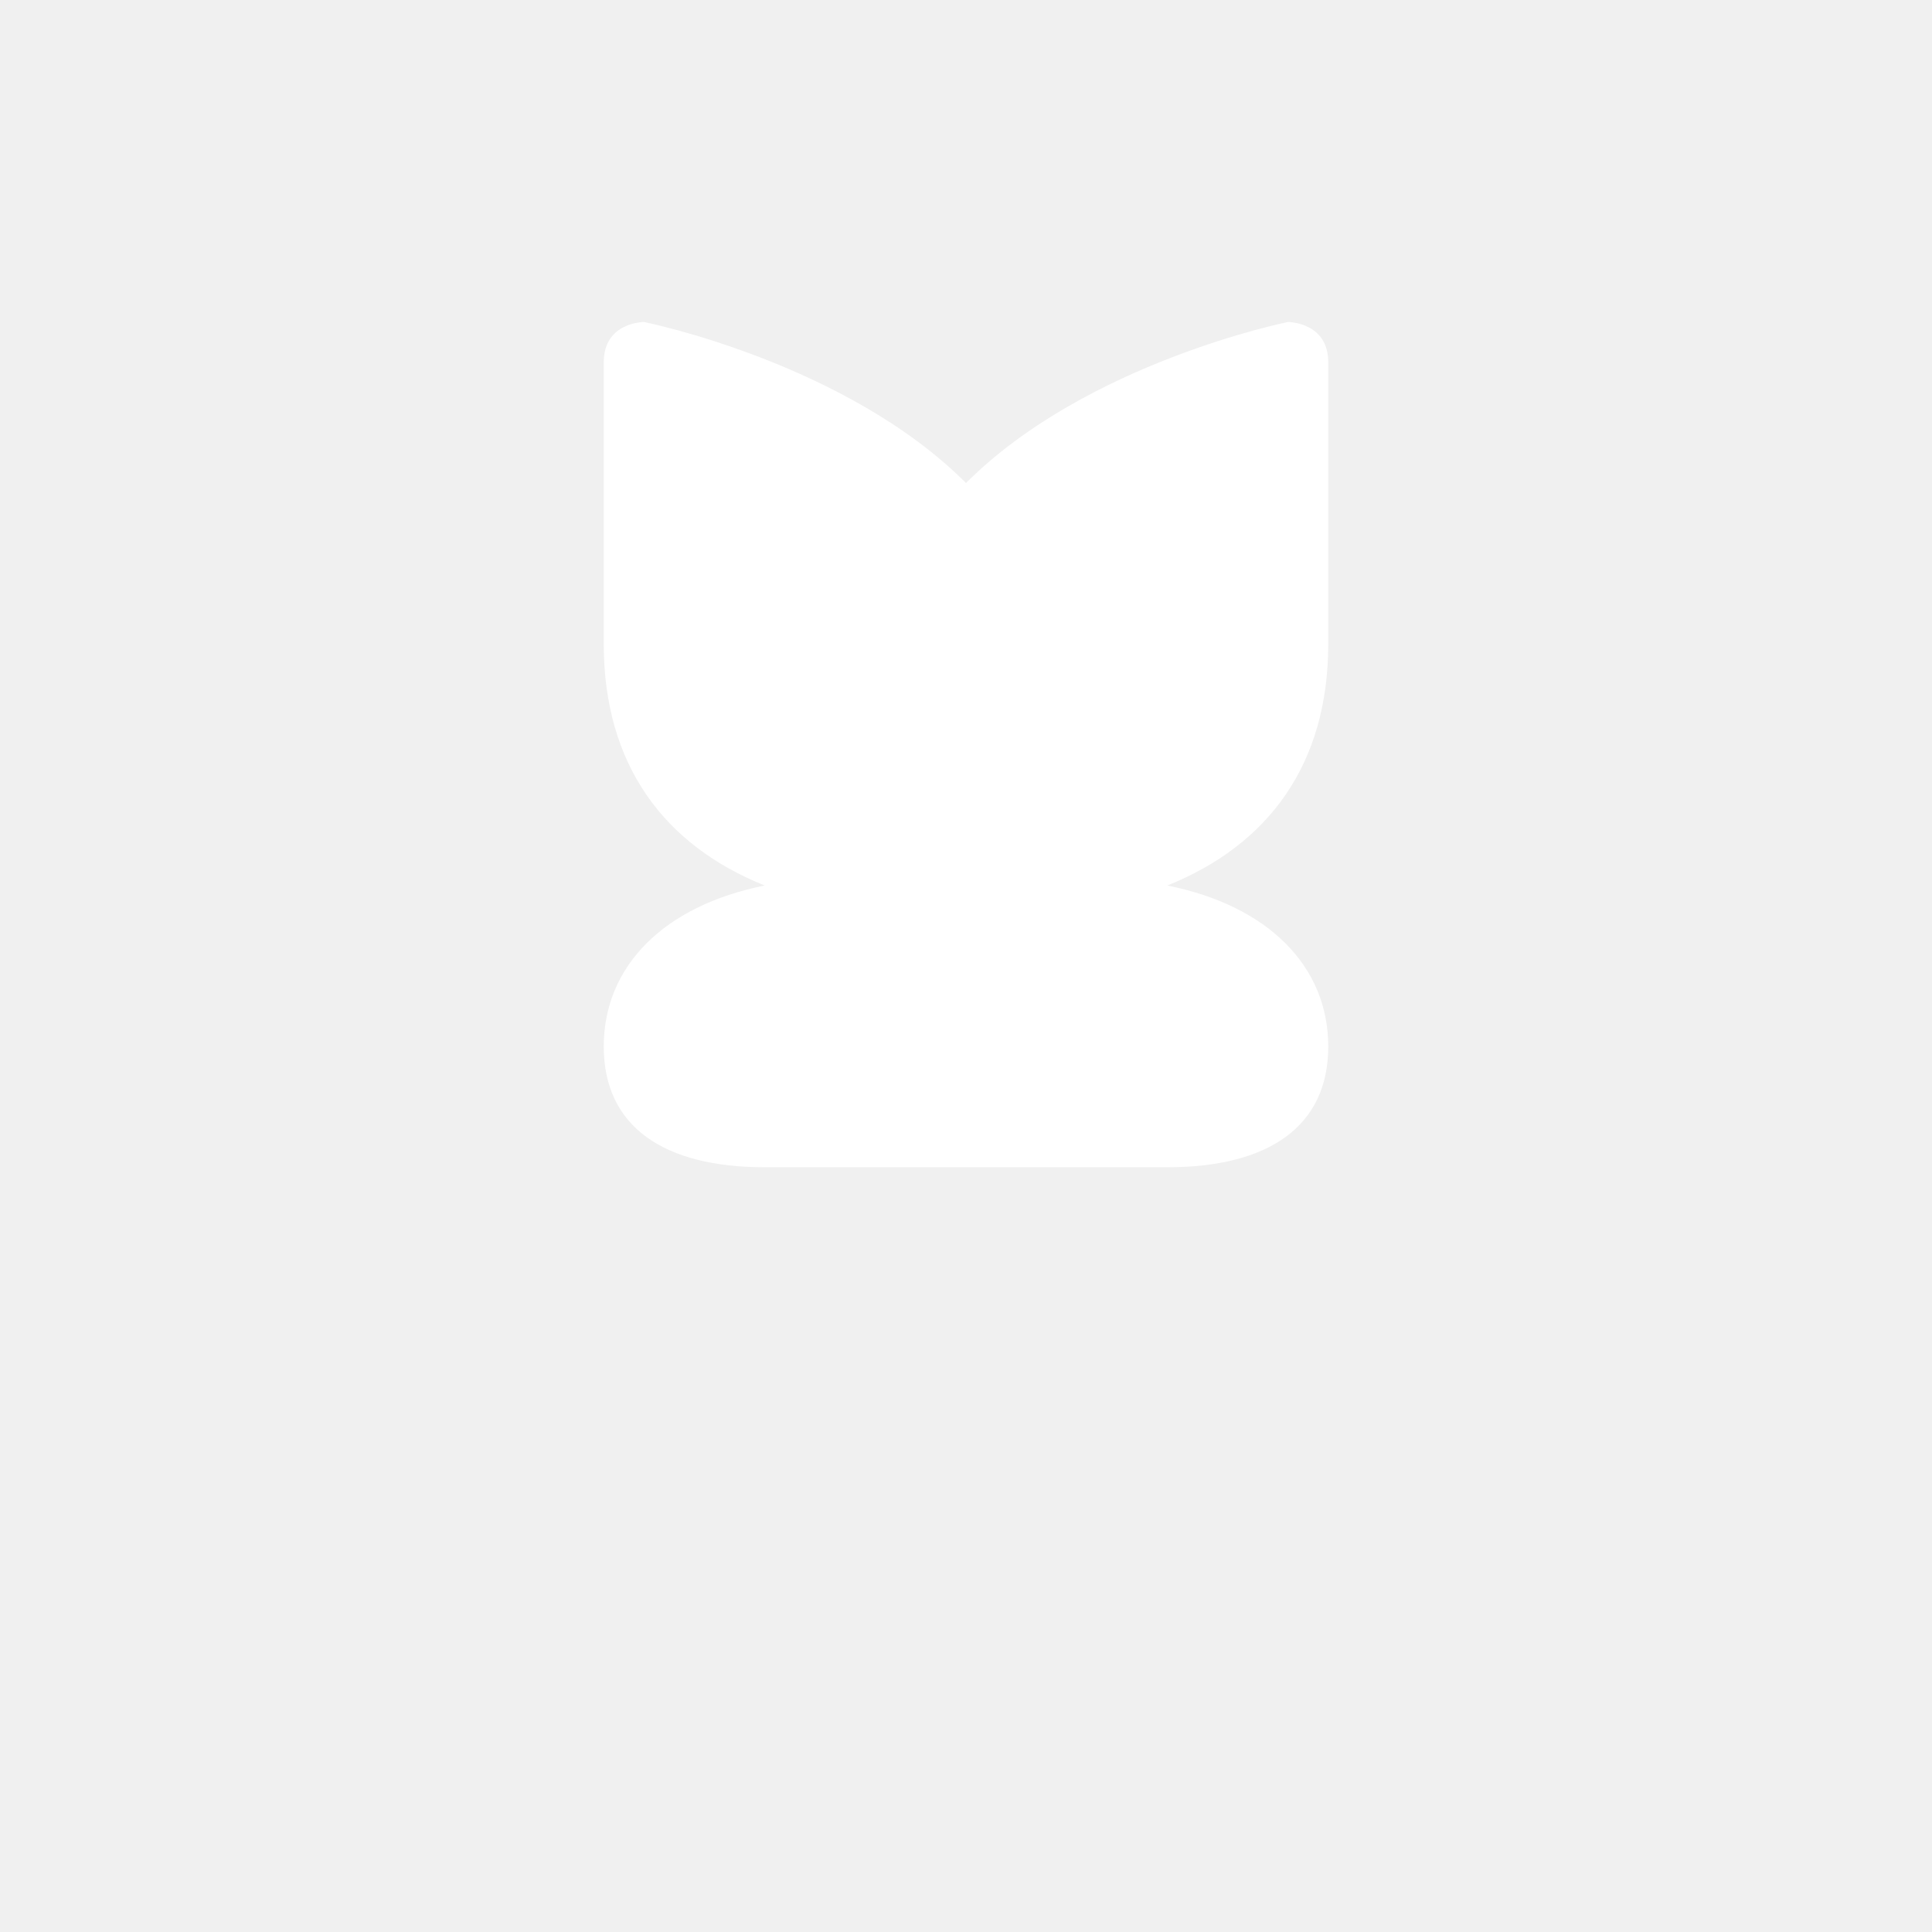
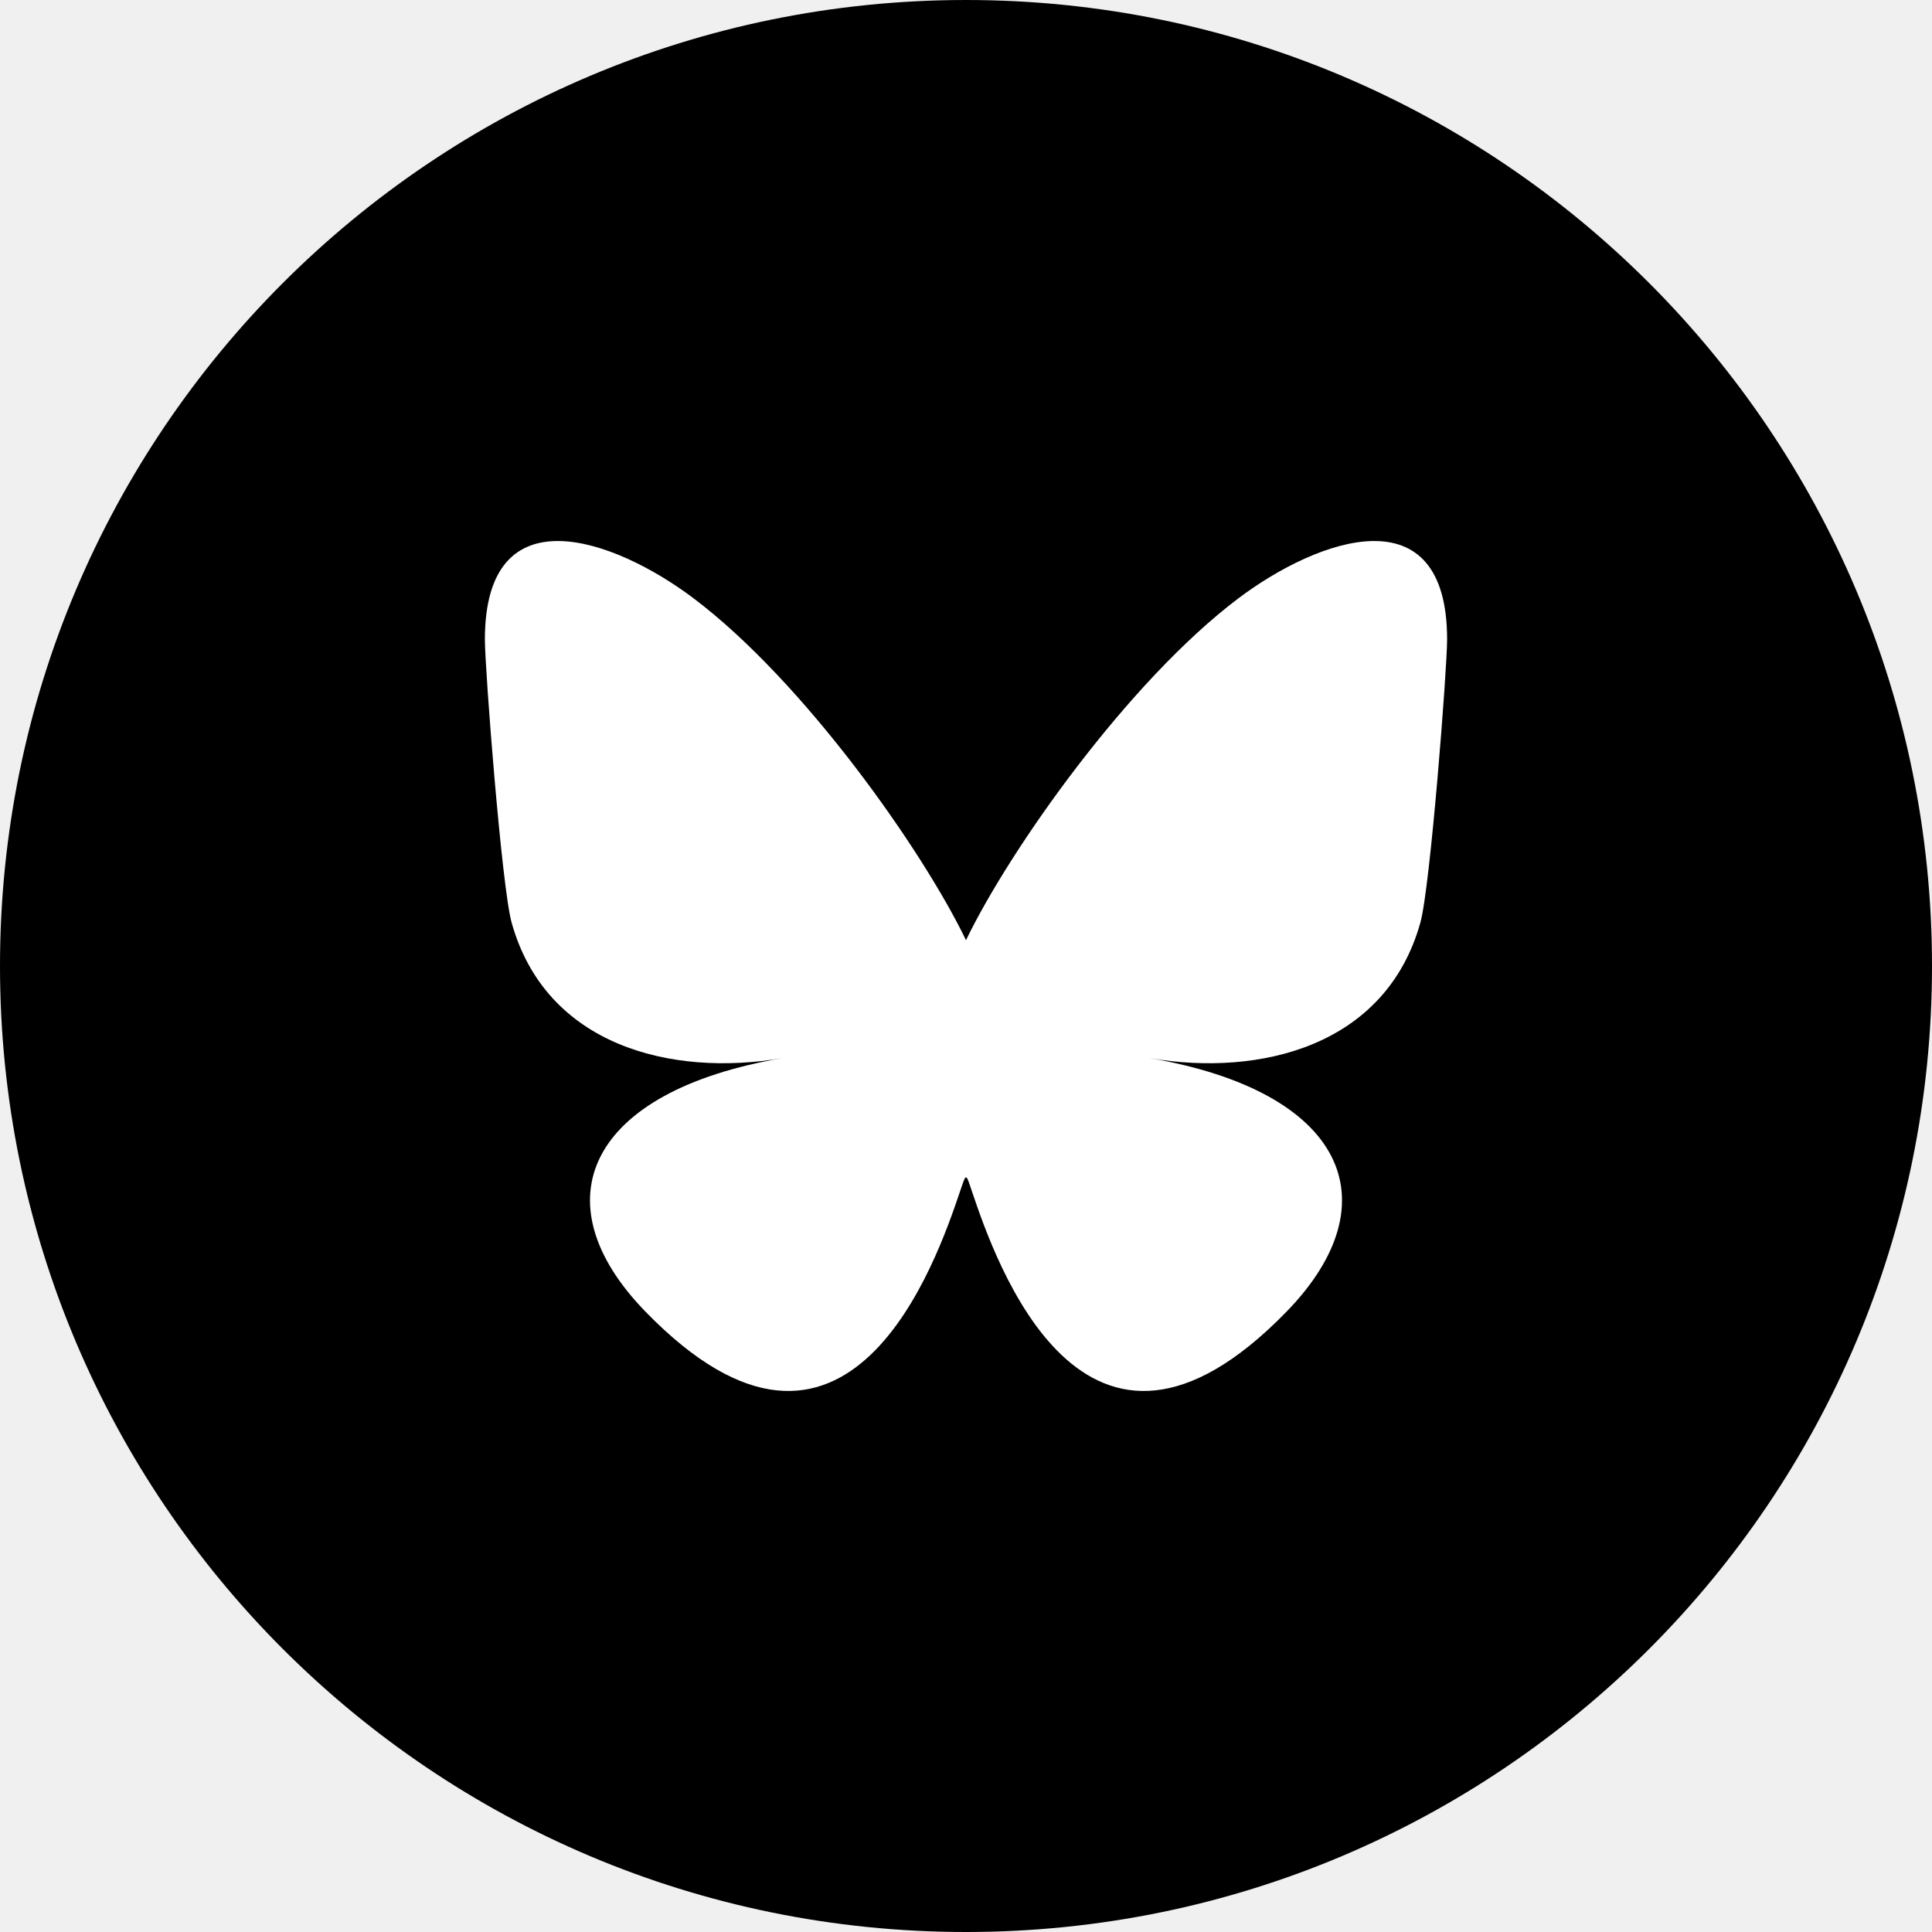
- <svg xmlns="http://www.w3.org/2000/svg" width="24" height="24" viewBox="0 0 24 24" fill="none">
-   <path d="M12 6C10.5 4.5 8 4 8 4C8 4 7.5 4 7.5 4.5V8C7.5 9.5 8.25 10.5 9.5 11C8.25 11.25 7.5 12 7.5 13C7.5 14 8.25 14.5 9.5 14.5H14.5C15.75 14.5 16.5 14 16.5 13C16.5 12 15.75 11.25 14.5 11C15.75 10.5 16.5 9.5 16.5 8V4.5C16.5 4 16 4 16 4C16 4 13.5 4.5 12 6Z" fill="white" />
+ <svg xmlns="http://www.w3.org/2000/svg" width="44" height="44" viewBox="0 0 512 512">
+   <circle cx="256" cy="256" r="256" fill="black" />
+   <path d="M183.776 158.537c29.233 22.022 60.681 66.666 72.223 90.624 11.543-23.958 42.993-68.602 72.225-90.624 21.097-15.886 55.276-28.181 55.276 10.937 0 7.809-4.464 65.631-7.084 75.02-9.1 32.629-42.271 40.953-71.774 35.917 51.572 8.805 64.69 37.97 36.357 67.136-53.809 55.394-77.341-13.898-83.366-31.653-1.737-5.111-1.489-5.228-3.267 0-6.026 17.755-29.555 87.047-83.364 31.653-28.334-29.166-15.216-58.331 36.356-67.136-29.503 5.036-62.674-3.288-71.774-35.917-2.62-9.389-7.084-67.211-7.084-75.02 0-39.118 34.183-26.823 55.276-10.937z" fill="white" />
</svg>
